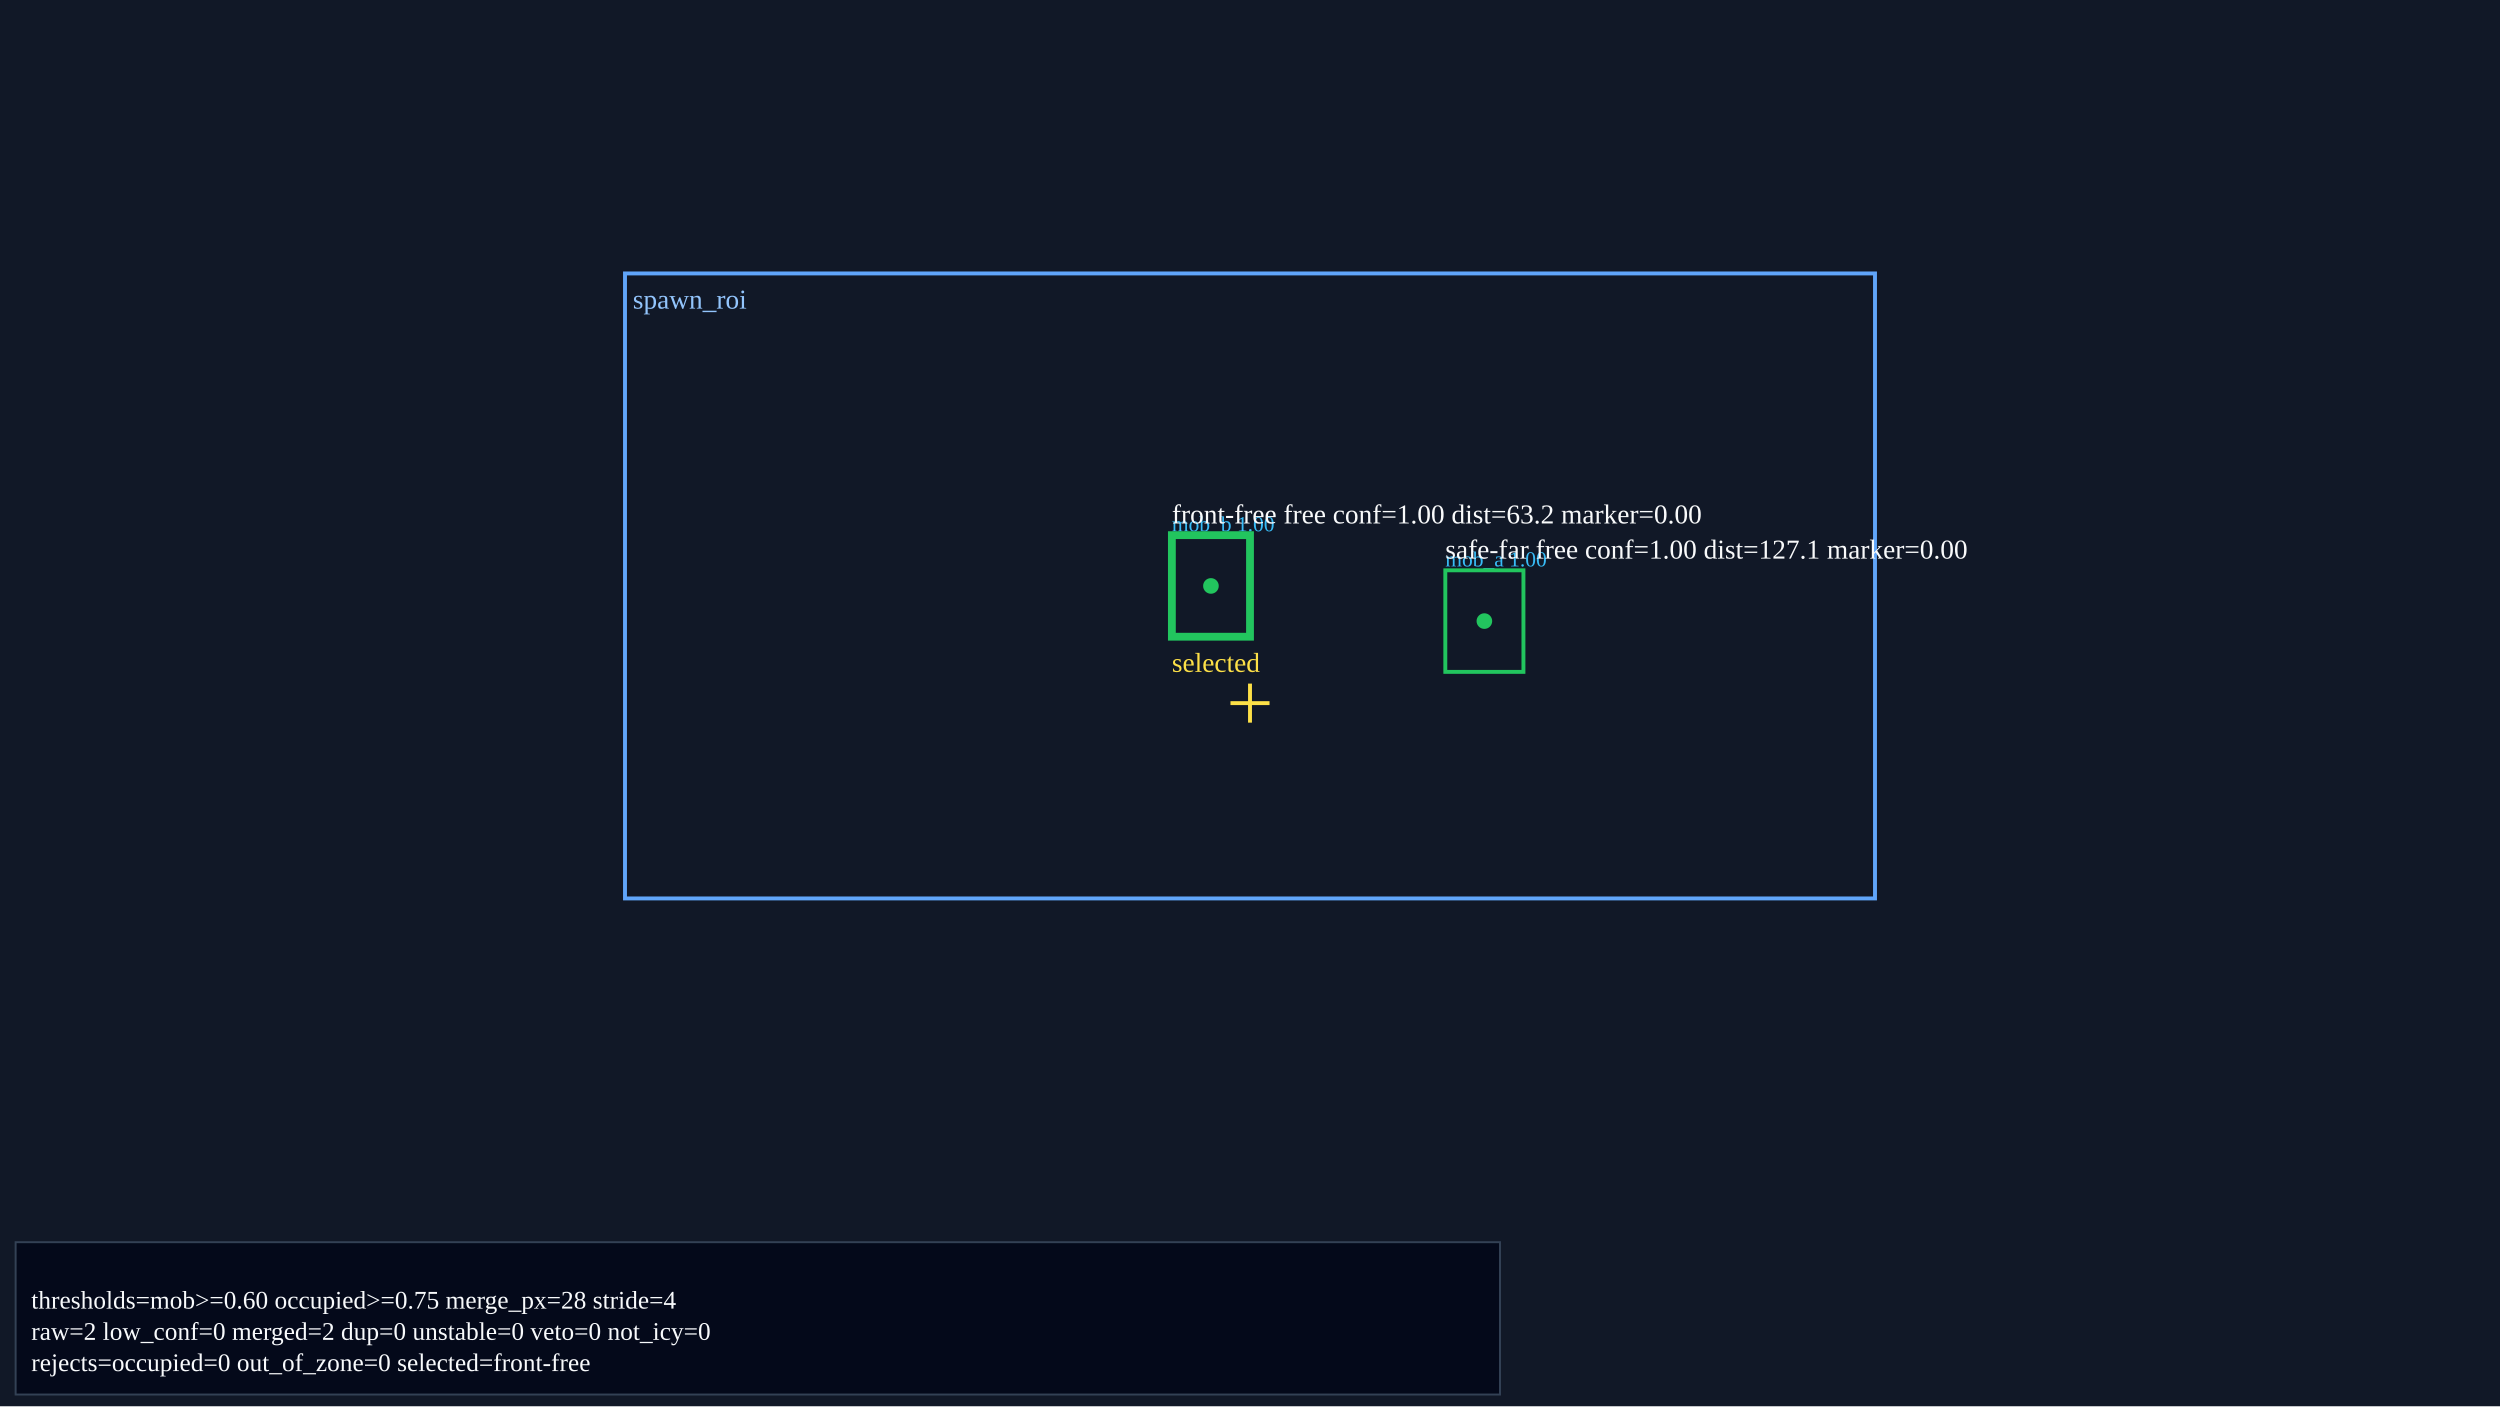
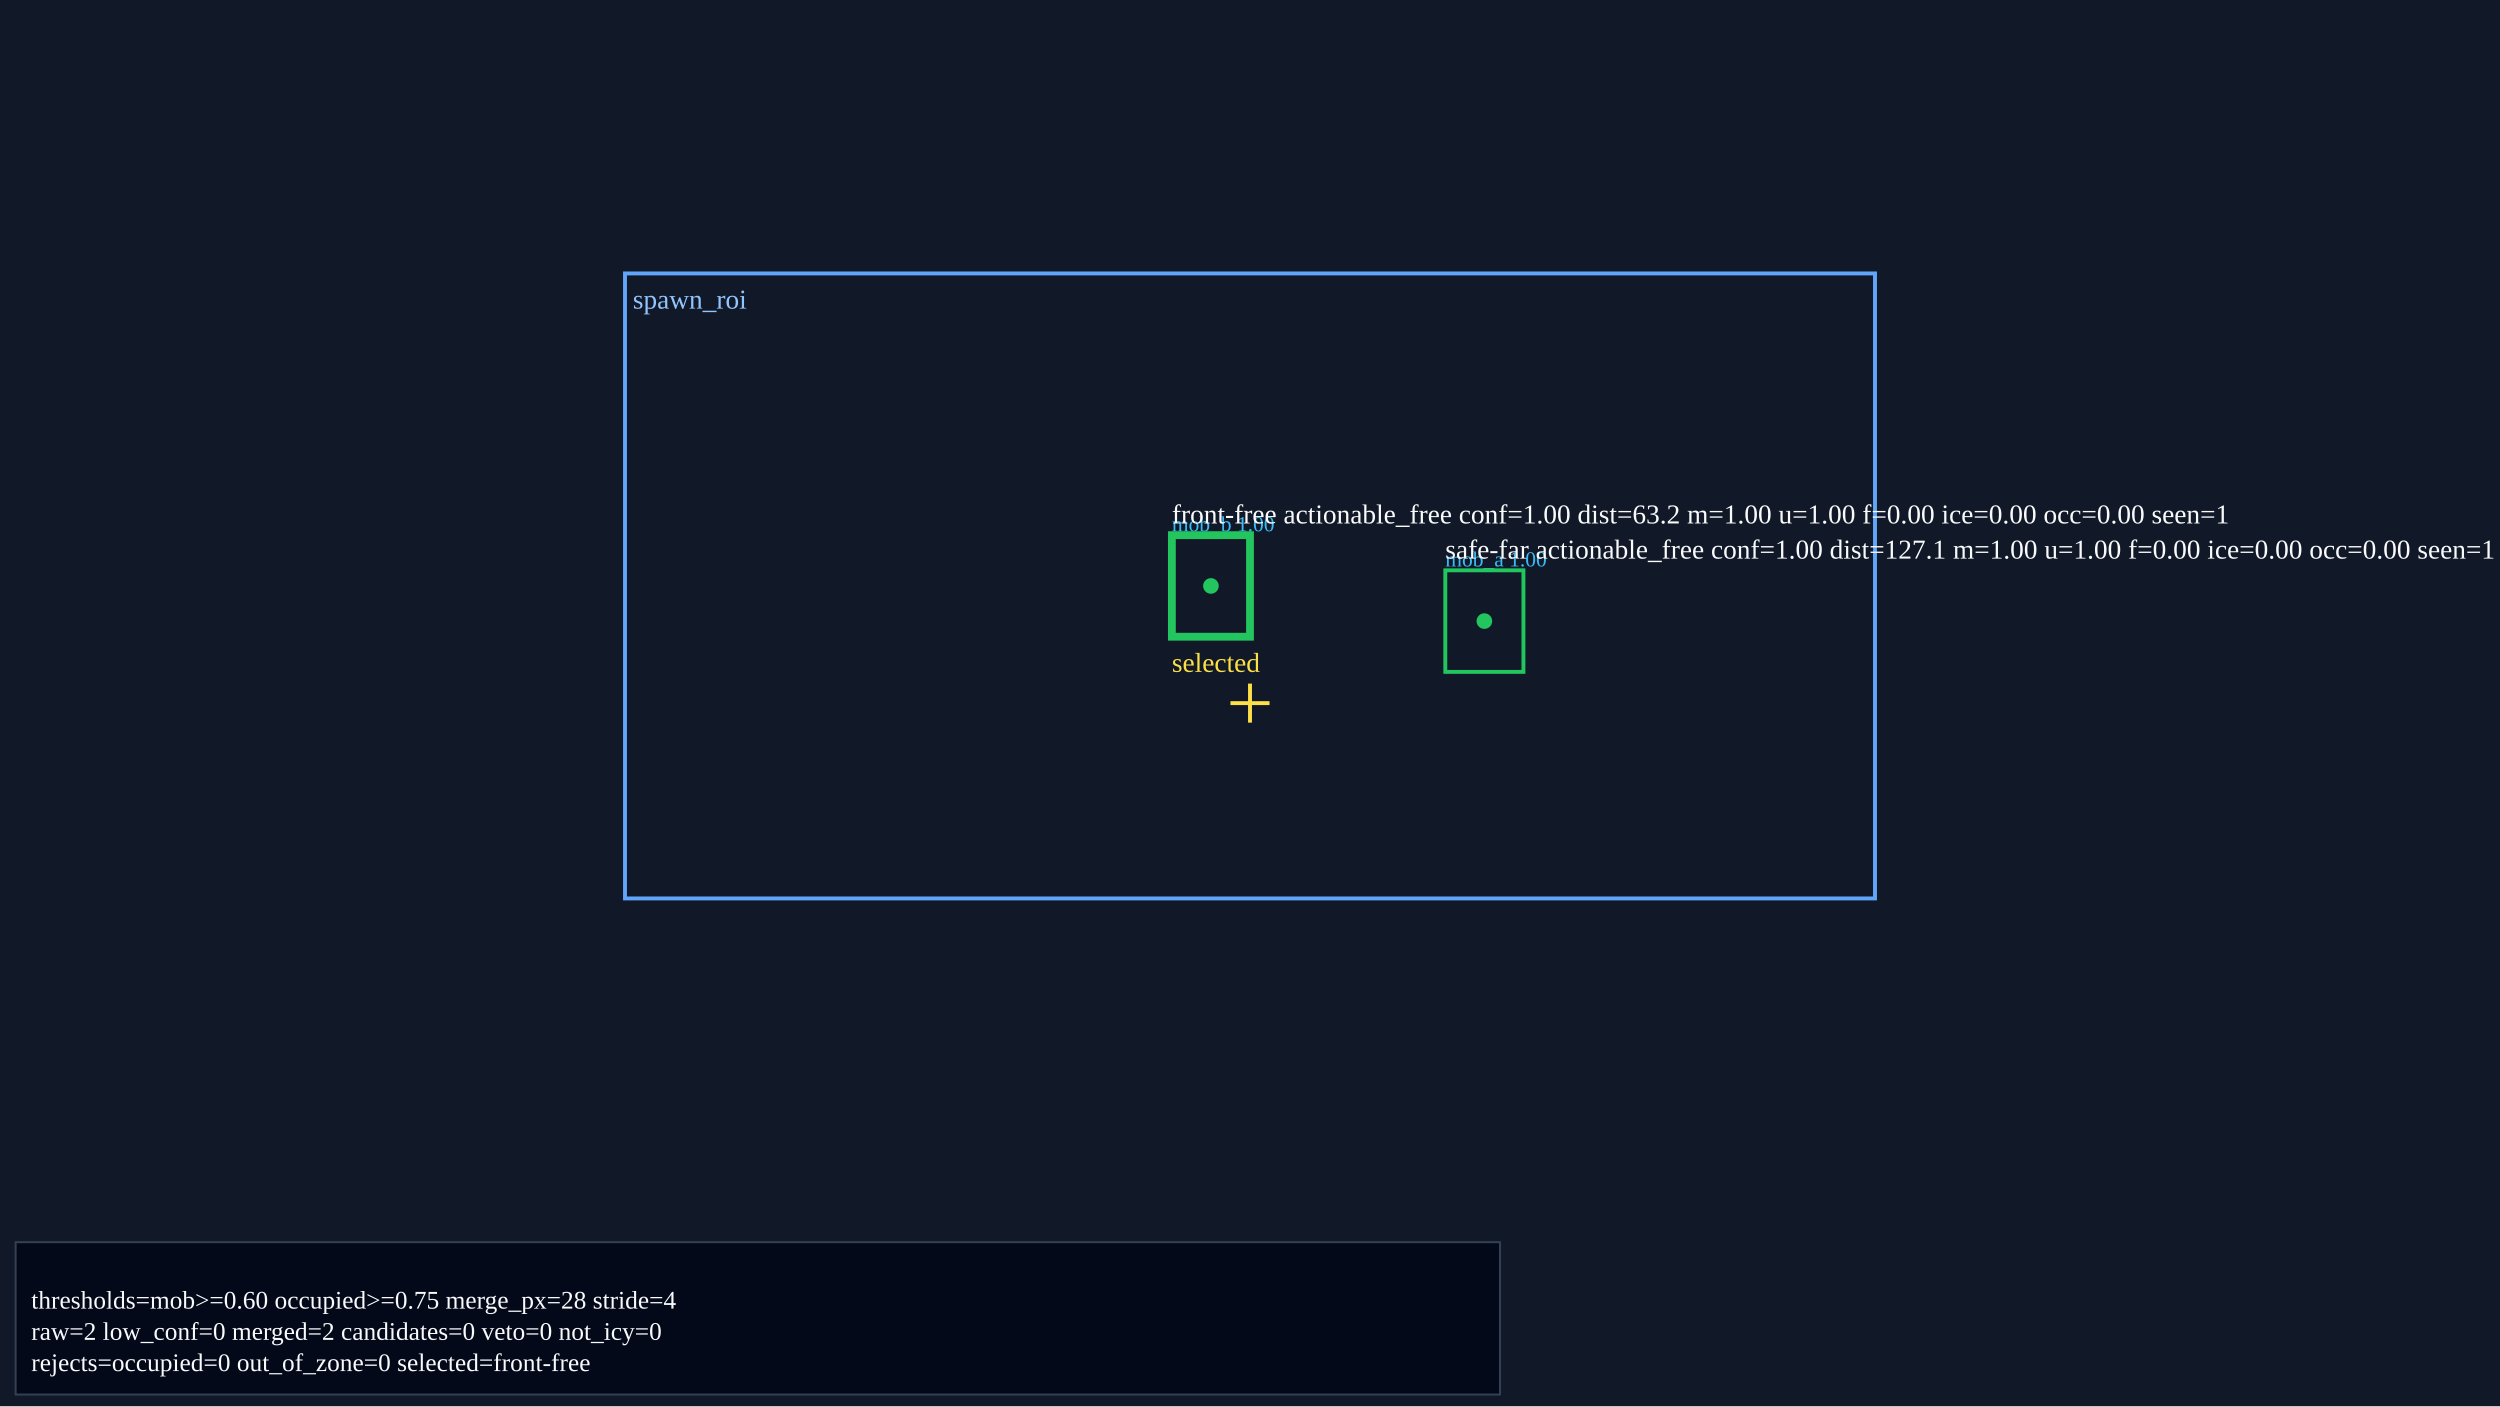
<svg xmlns="http://www.w3.org/2000/svg" width="1280" height="720" viewBox="0 0 1280 720">
  <rect width="100%" height="100%" fill="#111827" />
  <rect x="320" y="140" width="640" height="320" fill="none" stroke="#60a5fa" stroke-width="2" />
  <text x="324" y="158" fill="#93c5fd" font-size="14">spawn_roi</text>
  <line x1="630.0" y1="360.0" x2="650.0" y2="360.0" stroke="#fde047" stroke-width="2" />
  <line x1="640.0" y1="350.0" x2="640.0" y2="370.0" stroke="#fde047" stroke-width="2" />
  <rect x="600" y="274" width="40" height="52" fill="none" stroke="#38bdf8" stroke-dasharray="4 4" stroke-width="1" />
  <text x="600" y="272" fill="#38bdf8" font-size="11">mob_b 1.00</text>
  <rect x="740" y="292" width="40" height="52" fill="none" stroke="#38bdf8" stroke-dasharray="4 4" stroke-width="1" />
  <text x="740" y="290" fill="#38bdf8" font-size="11">mob_a 1.00</text>
  <rect x="600" y="274" width="40" height="52" fill="none" stroke="#22c55e" stroke-width="4" />
  <circle cx="620" cy="300" r="4" fill="#22c55e" />
-   <text x="600" y="268" fill="#f9fafb" font-size="14">front-free free conf=1.00 dist=63.2 marker=0.00</text>
+   <text x="600" y="268" fill="#f9fafb" font-size="14">front-free actionable_free conf=1.00 dist=63.2 m=1.00 u=1.00 f=0.00 ice=0.00 occ=0.00 seen=1</text>
  <text x="600" y="344" fill="#fde047" font-size="14">selected</text>
  <rect x="740" y="292" width="40" height="52" fill="none" stroke="#22c55e" stroke-width="2" />
  <circle cx="760" cy="318" r="4" fill="#22c55e" />
-   <text x="740" y="286" fill="#f9fafb" font-size="14">safe-far free conf=1.00 dist=127.1 marker=0.00</text>
+   <text x="740" y="286" fill="#f9fafb" font-size="14">safe-far actionable_free conf=1.00 dist=127.1 m=1.00 u=1.00 f=0.00 ice=0.00 occ=0.00 seen=1</text>
  <rect x="8" y="636" width="760" height="78" fill="#020617" fill-opacity="0.80" stroke="#334155" stroke-width="1" />
  <text x="16" y="670" fill="#f8fafc" font-size="13">thresholds=mob&gt;=0.60 occupied&gt;=0.75 merge_px=28 stride=4</text>
-   <text x="16" y="686" fill="#f8fafc" font-size="13">raw=2 low_conf=0 merged=2 dup=0 unstable=0 veto=0 not_icy=0</text>
+   <text x="16" y="686" fill="#f8fafc" font-size="13">raw=2 low_conf=0 merged=2 candidates=0 veto=0 not_icy=0</text>
  <text x="16" y="702" fill="#f8fafc" font-size="13">rejects=occupied=0 out_of_zone=0 selected=front-free</text>
</svg>
